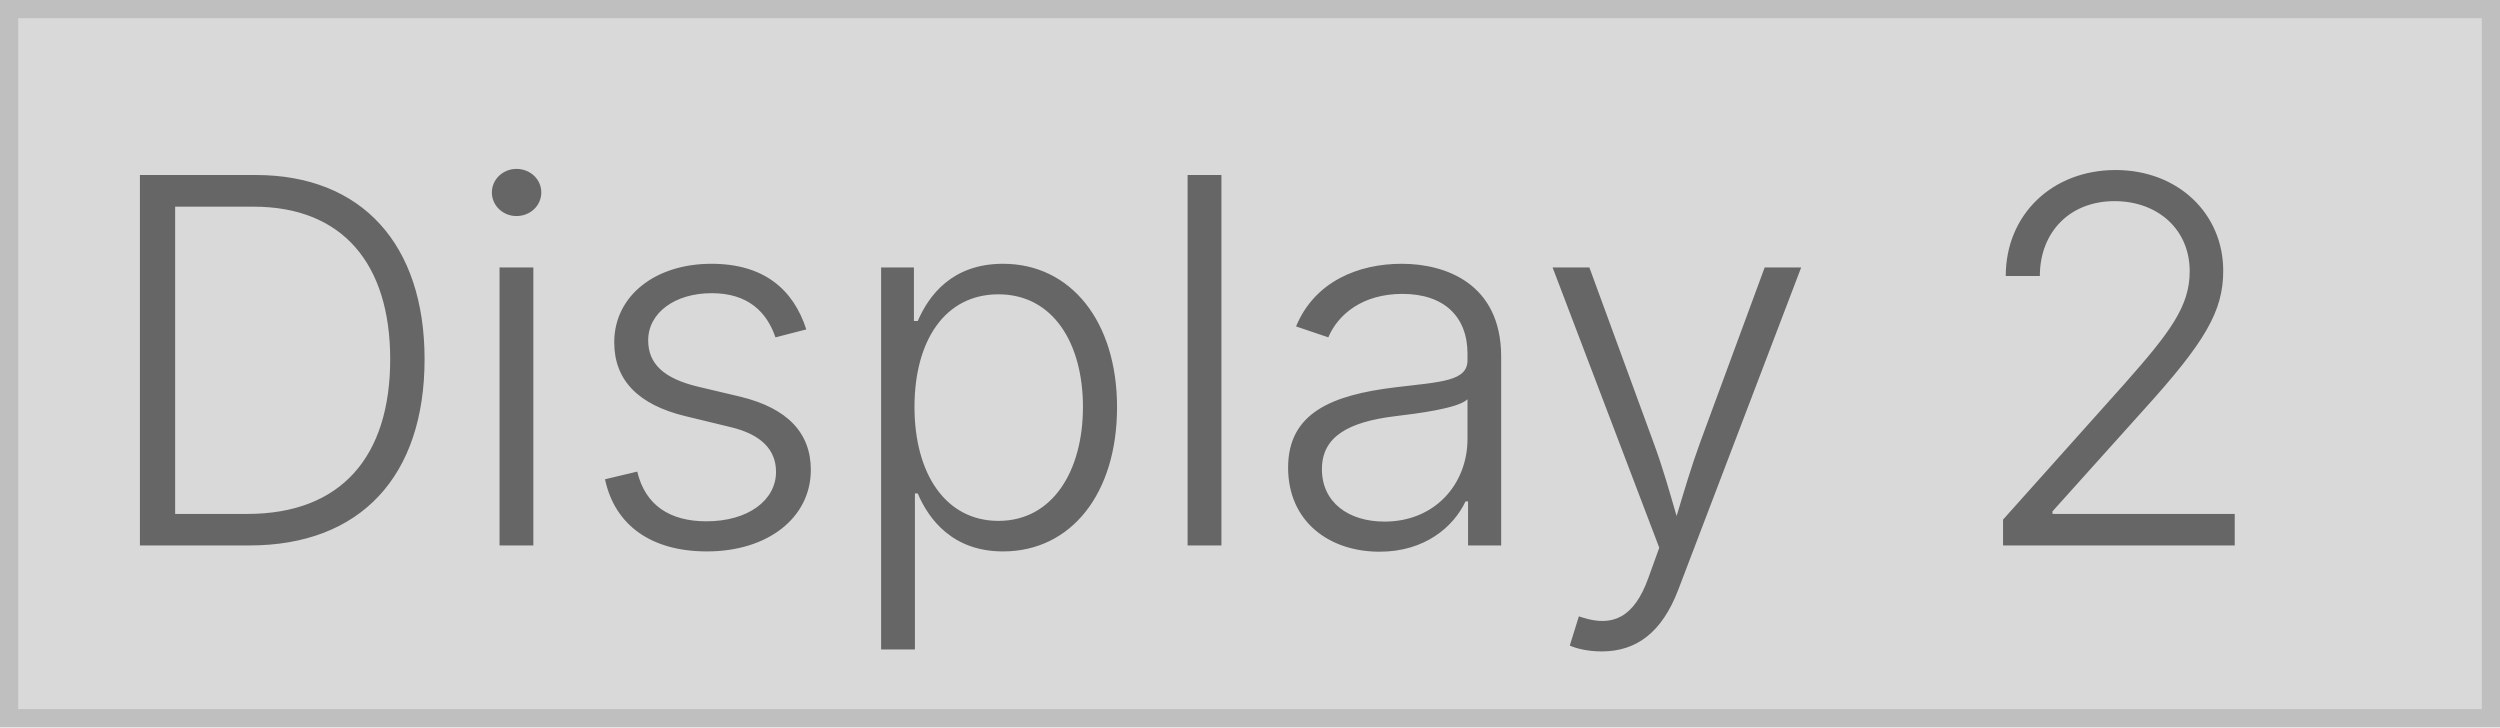
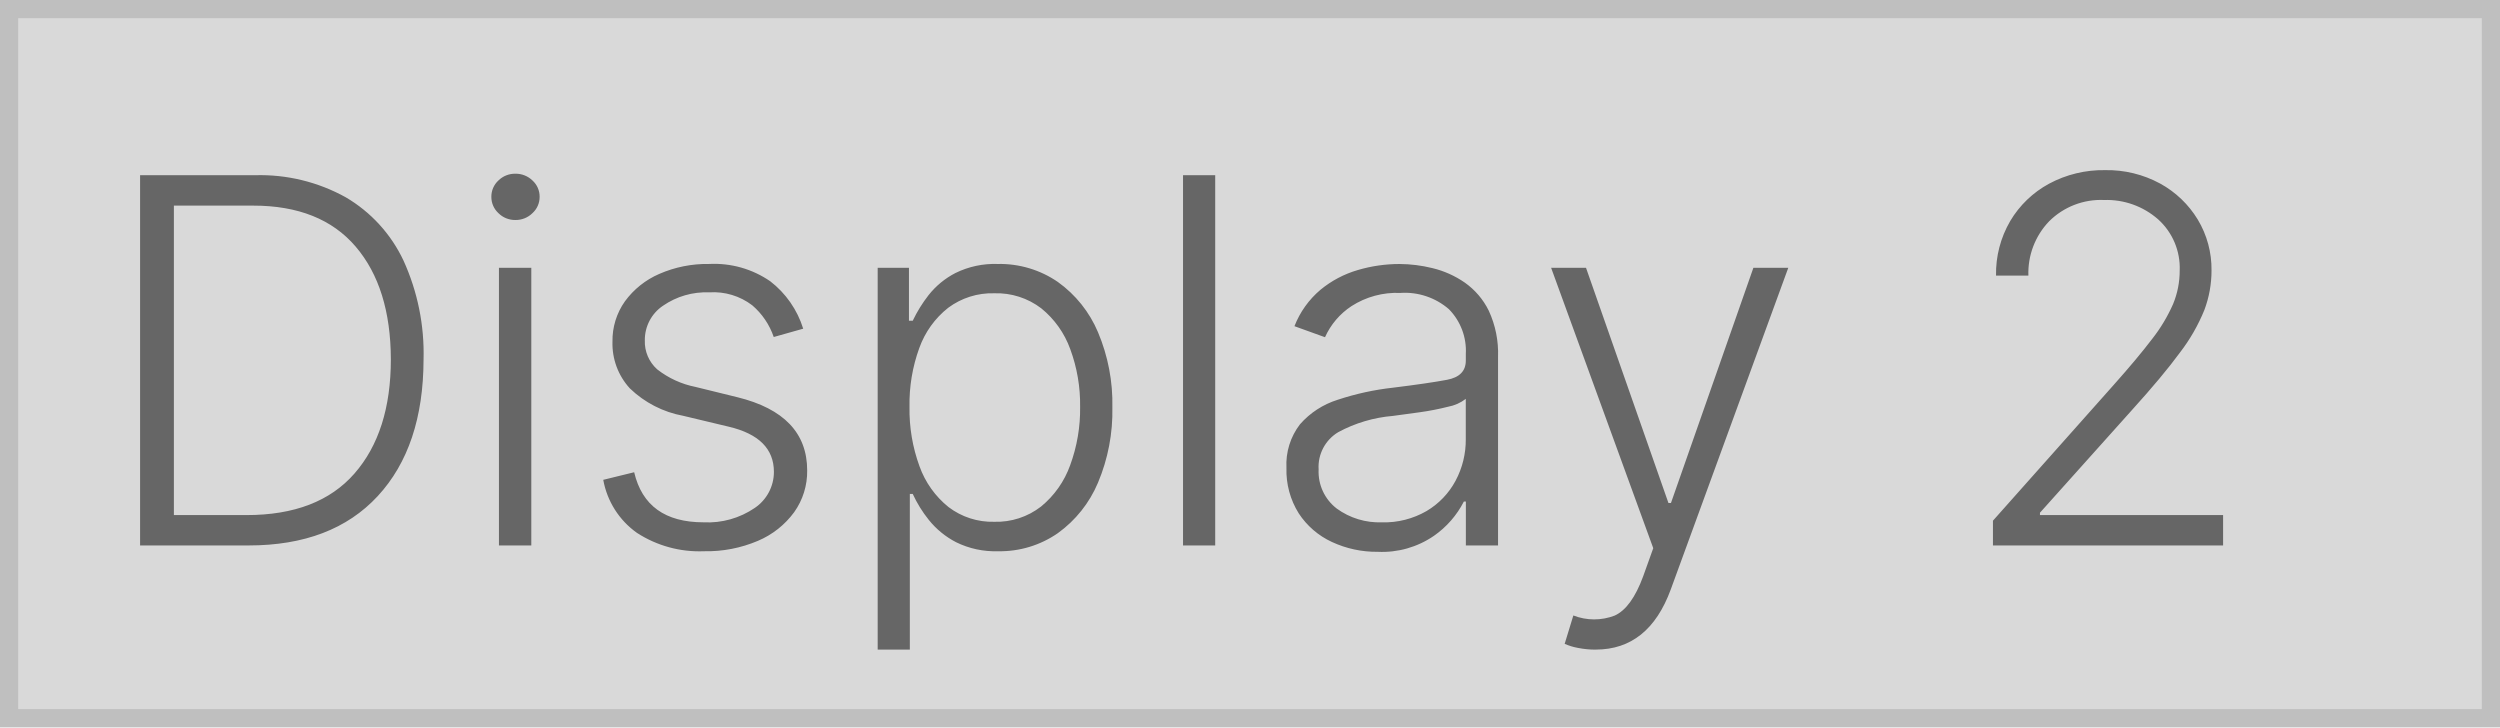
<svg xmlns="http://www.w3.org/2000/svg" width="275" height="80" viewBox="0 0 275 80">
  <g fill="#d9d9d9" stroke="#bfbfbf" stroke-width="2">
    <rect width="275" height="80" stroke="none" />
    <rect x="1" y="1" width="273" height="78" fill="none" />
  </g>
-   <text transform="translate(10 60)" fill="#666" font-size="56" font-family="Inter-Light, Inter" font-weight="300">
-     <tspan x="0" y="0">Display 2</tspan>
-   </text>
+   <path d="M17.341,0H5.409V-40.727H18.057A19.417,19.417,0,0,1,28.03-38.3a15.918,15.918,0,0,1,6.354,6.96,24.643,24.643,0,0,1,2.207,10.878q-.02,9.605-5.041,15.034T17.341,0ZM9.128-3.341h7.994q7.875,0,11.872-4.574t4-12.548q-.02-7.915-3.878-12.419t-11.276-4.5H9.128ZM44.884,0V-30.545h3.56V0Zm1.81-35.8a2.582,2.582,0,0,1-1.869-.756,2.416,2.416,0,0,1-.776-1.79,2.406,2.406,0,0,1,.776-1.8,2.6,2.6,0,0,1,1.869-.746,2.634,2.634,0,0,1,1.879.746,2.392,2.392,0,0,1,.786,1.8,2.4,2.4,0,0,1-.786,1.79A2.616,2.616,0,0,1,46.693-35.8ZM78.352-23.844l-3.241.915a7.966,7.966,0,0,0-2.366-3.49,7.045,7.045,0,0,0-4.733-1.422,8.345,8.345,0,0,0-5.081,1.472,4.52,4.52,0,0,0-2,3.8,4.08,4.08,0,0,0,1.362,3.2A10,10,0,0,0,66.5-17.44l4.614,1.134q7.676,1.889,7.676,8.054a7.715,7.715,0,0,1-1.432,4.594A9.553,9.553,0,0,1,73.371-.507,14.361,14.361,0,0,1,67.455.636a12.624,12.624,0,0,1-7.388-2.018,9.126,9.126,0,0,1-3.709-5.837l3.4-.835q1.293,5.509,7.636,5.509a9.158,9.158,0,0,0,5.628-1.581,4.782,4.782,0,0,0,2.108-3.967q0-3.8-4.972-4.972l-4.991-1.193a11.444,11.444,0,0,1-5.886-3.023,7.278,7.278,0,0,1-1.909-5.131,7.445,7.445,0,0,1,1.372-4.445,9.205,9.205,0,0,1,3.778-3.013,13.129,13.129,0,0,1,5.489-1.094,10.869,10.869,0,0,1,6.712,1.9A10.534,10.534,0,0,1,78.352-23.844Zm8.193,35.3v-42h3.44v5.827H90.4a15.179,15.179,0,0,1,1.74-2.814A9.029,9.029,0,0,1,95.1-29.969a9.753,9.753,0,0,1,4.653-.994,11.259,11.259,0,0,1,6.612,1.979,13.006,13.006,0,0,1,4.415,5.528,20.148,20.148,0,0,1,1.581,8.263A20.272,20.272,0,0,1,110.777-6.9a13.067,13.067,0,0,1-4.415,5.548A11.153,11.153,0,0,1,99.79.636a9.719,9.719,0,0,1-4.624-.994,9.324,9.324,0,0,1-3-2.456A13.659,13.659,0,0,1,90.4-5.668h-.318V11.455Zm3.5-26.707a18.1,18.1,0,0,0,1.1,6.543,10.123,10.123,0,0,0,3.192,4.484,7.959,7.959,0,0,0,5.031,1.621,8,8,0,0,0,5.151-1.68,10.4,10.4,0,0,0,3.2-4.544,17.886,17.886,0,0,0,1.094-6.423,17.59,17.59,0,0,0-1.084-6.344,10.253,10.253,0,0,0-3.182-4.484,8.087,8.087,0,0,0-5.18-1.661,8.088,8.088,0,0,0-5.071,1.6,9.877,9.877,0,0,0-3.172,4.415A17.929,17.929,0,0,0,90.045-15.253Zm33.628-25.474V0h-3.54V-40.727ZM141.551.7A11.644,11.644,0,0,1,136.5-.388a8.74,8.74,0,0,1-3.639-3.142,8.908,8.908,0,0,1-1.352-5,7.24,7.24,0,0,1,1.491-4.8,9.142,9.142,0,0,1,4.146-2.695,29.784,29.784,0,0,1,6.1-1.332q3.858-.477,5.926-.865t2.068-2.118v-.716a6.524,6.524,0,0,0-1.859-4.932,7.4,7.4,0,0,0-5.339-1.79,9.194,9.194,0,0,0-5.379,1.452,8.021,8.021,0,0,0-2.913,3.42l-3.361-1.213a9.993,9.993,0,0,1,2.864-4.007,11.509,11.509,0,0,1,4.1-2.168,16.214,16.214,0,0,1,4.594-.666,15.455,15.455,0,0,1,3.639.457,10.629,10.629,0,0,1,3.53,1.581,8.183,8.183,0,0,1,2.655,3.112,11.135,11.135,0,0,1,1.014,5.071V0h-3.54V-4.832h-.219a10.326,10.326,0,0,1-3.3,3.778A10.057,10.057,0,0,1,141.551.7Zm.477-3.241a9.318,9.318,0,0,0,4.892-1.243,8.559,8.559,0,0,0,3.192-3.331,9.539,9.539,0,0,0,1.124-4.594v-4.415a4.555,4.555,0,0,1-1.949.865,28.808,28.808,0,0,1-3.112.607q-1.68.239-2.933.4a15.335,15.335,0,0,0-6.036,1.79,4.452,4.452,0,0,0-2.158,4.1,5.11,5.11,0,0,0,1.989,4.3A7.94,7.94,0,0,0,142.028-2.545Zm23.506,14a9.772,9.772,0,0,1-1.959-.189,6.426,6.426,0,0,1-1.462-.447l.955-3.122a6.267,6.267,0,0,0,4.554.01q1.849-.845,3.122-4.305L171.858.3,160.622-30.545h3.838l9.068,25.872h.278l9.068-25.872h3.838L173.787,4.832Q171.361,11.455,165.534,11.455ZM209.224,0V-2.724l13.3-14.955q2.605-2.923,4.2-5.021a17.793,17.793,0,0,0,2.317-3.858,9.582,9.582,0,0,0,.726-3.689,7.188,7.188,0,0,0-2.376-5.628A8.569,8.569,0,0,0,221.455-38a8.051,8.051,0,0,0-6.055,2.347,8.215,8.215,0,0,0-2.277,5.966h-3.56a11.47,11.47,0,0,1,1.561-6,11.12,11.12,0,0,1,4.276-4.107,12.568,12.568,0,0,1,6.155-1.491,12.208,12.208,0,0,1,6.055,1.472,11.045,11.045,0,0,1,4.146,3.967,10.594,10.594,0,0,1,1.511,5.6,12.293,12.293,0,0,1-.786,4.345,20.071,20.071,0,0,1-2.695,4.693q-1.909,2.6-5.29,6.334L214.395-3.6v.259H234.54V0Z" transform="translate(10 60)" fill="#666" />
</svg>
